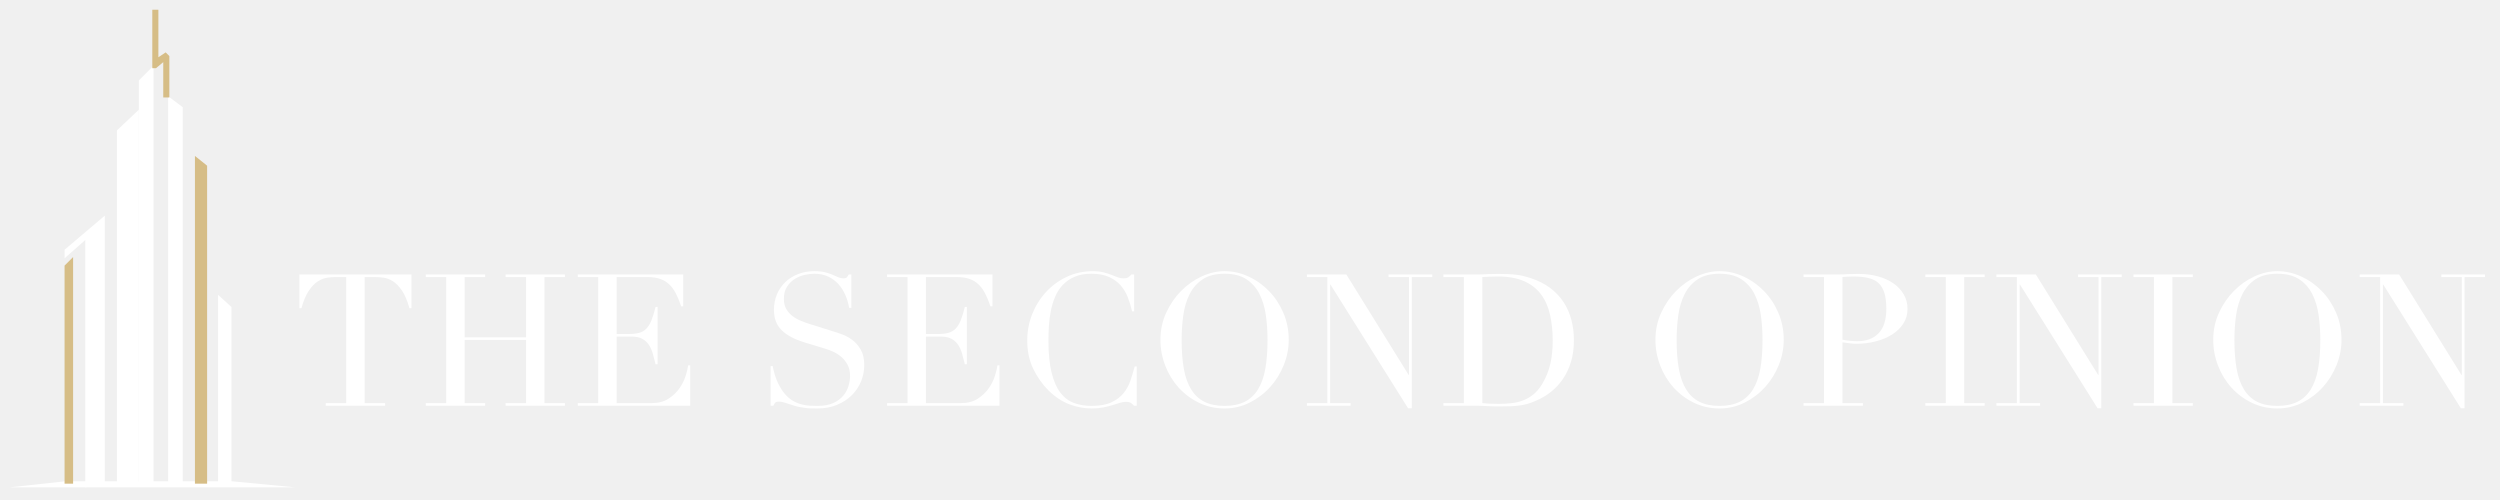
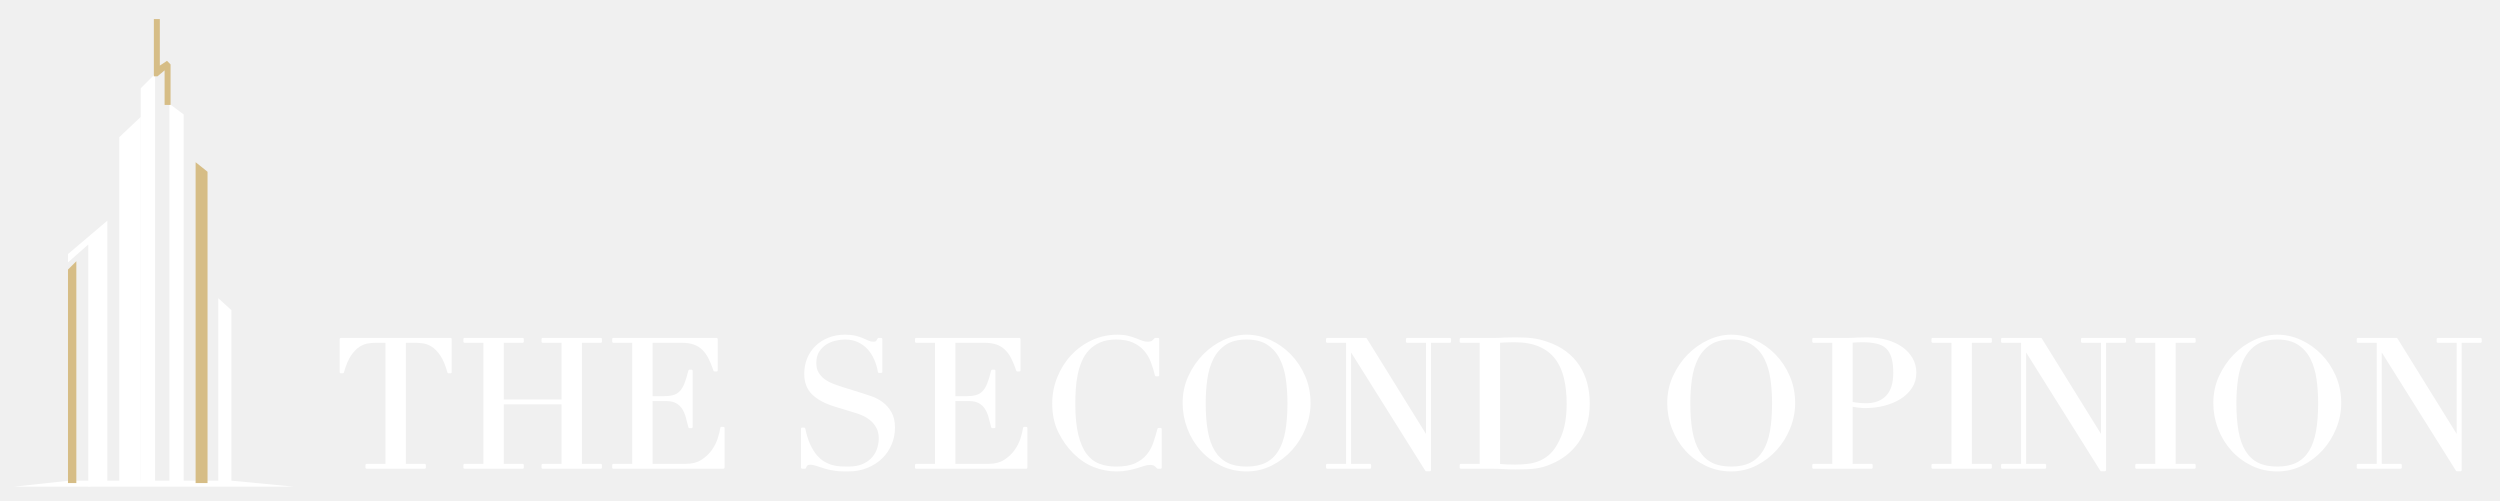
- <svg xmlns="http://www.w3.org/2000/svg" viewBox="244 168 2052 410">
+ <svg xmlns="http://www.w3.org/2000/svg" viewBox="240 160 2096 420">
  <g id="high-rise">
    <g fill="#FFFFFF">
      <path d="M314 568V365L297 380V373L330 345V565Z" />
      <path d="M340 567V275L358 258V565Z" />
      <path d="M358 566V234L370 222V565Z" />
      <path d="M382 565V247L394 256V566Z" />
      <path d="M423 565V410L434 420V567Z" />
      <path d="M252 568L298 563H434L486 568Z" />
    </g>
    <g fill="#D6BD86">
      <path d="M297 565V386L304 379V565Z" />
      <path d="M369 176H374V215L380 211L383 214V248H378V219L372 224H369Z" />
      <path d="M404 565V296L414 304V565Z" />
    </g>
  </g>
-   <g id="wordmark" fill="#FFFFFF" transform="translate(484 501) scale(1.22)">
+   <g id="wordmark" fill="#FFFFFF" transform="translate(520 552) scale(1.22)" stroke="#FFFFFF" stroke-width="1.6" stroke-linejoin="round">
    <path d="M22.444 -1.736L36.208 -1.736L36.208 -86.552L29.016 -86.552Q26.536 -86.552 23.436 -86.118Q20.336 -85.684 17.174 -83.700Q14.012 -81.716 11.098 -77.438Q8.184 -73.160 6.076 -65.596L4.712 -65.596L4.712 -88.288L80.104 -88.288L80.104 -65.596L78.740 -65.596Q76.632 -73.160 73.718 -77.438Q70.804 -81.716 67.642 -83.700Q64.480 -85.684 61.380 -86.118Q58.280 -86.552 55.800 -86.552L48.608 -86.552L48.608 -1.736L62.372 -1.736L62.372 -0.000L22.444 -0.000Z" />
    <path d="M89.736 -1.736L103.500 -1.736L103.500 -86.552L89.736 -86.552L89.736 -88.288L129.664 -88.288L129.664 -86.552L115.900 -86.552L115.900 -46.004L157.192 -46.004L157.192 -86.552L143.428 -86.552L143.428 -88.288L183.356 -88.288L183.356 -86.552L169.592 -86.552L169.592 -1.736L183.356 -1.736L183.356 -0.000L143.428 -0.000L143.428 -1.736L157.192 -1.736L157.192 -44.268L115.900 -44.268L115.900 -1.736L129.664 -1.736L129.664 -0.000L89.736 -0.000Z" />
    <path d="M191.996 -1.736L205.760 -1.736L205.760 -86.552L191.996 -86.552L191.996 -88.288L262.924 -88.288L262.924 -66.836L261.560 -66.836Q259.948 -71.672 258.088 -75.330Q256.228 -78.988 253.624 -81.530Q251.020 -84.072 247.424 -85.312Q243.828 -86.552 238.744 -86.552L218.160 -86.552L218.160 -48.236L226.220 -48.236Q230.312 -48.236 233.164 -48.980Q236.016 -49.724 238.062 -51.770Q240.108 -53.816 241.534 -57.350Q242.960 -60.884 244.324 -66.464L245.688 -66.464L245.688 -27.900L244.324 -27.900Q243.456 -31.496 242.526 -34.844Q241.596 -38.192 239.922 -40.796Q238.248 -43.400 235.458 -44.950Q232.668 -46.500 228.204 -46.500L218.160 -46.500L218.160 -1.736L241.596 -1.736Q248.416 -1.736 252.942 -4.650Q257.468 -7.564 260.320 -11.594Q263.172 -15.624 264.536 -19.964Q265.900 -24.304 266.272 -27.156L267.636 -27.156L267.636 -0.000L191.996 -0.000Z" />
    <path d="M321.744 -26.660L323.108 -26.660Q324.472 -19.964 326.642 -15.376Q328.812 -10.788 331.416 -7.812Q334.020 -4.836 336.872 -3.224Q339.724 -1.612 342.638 -0.868Q345.552 -0.124 348.218 -0.000Q350.884 0.124 353.240 0.124Q359.812 0.124 364.028 -1.860Q368.244 -3.844 370.724 -6.882Q373.204 -9.920 374.196 -13.454Q375.188 -16.988 375.188 -19.964Q375.188 -24.304 373.576 -27.404Q371.964 -30.504 369.484 -32.674Q367.004 -34.844 364.090 -36.208Q361.176 -37.572 358.572 -38.316L344.312 -42.656Q334.268 -45.756 329.122 -50.840Q323.976 -55.924 323.976 -64.480Q323.976 -70.060 325.960 -74.834Q327.944 -79.608 331.540 -83.080Q335.136 -86.552 340.158 -88.536Q345.180 -90.520 351.132 -90.520Q355.472 -90.520 358.386 -89.776Q361.300 -89.032 363.408 -88.102Q365.516 -87.172 367.190 -86.428Q368.864 -85.684 370.600 -85.684Q372.212 -85.684 372.770 -86.118Q373.328 -86.552 374.320 -88.288L376.056 -88.288L376.056 -65.844L374.568 -65.844Q373.824 -70.308 372.026 -74.462Q370.228 -78.616 367.376 -81.778Q364.524 -84.940 360.494 -86.862Q356.464 -88.784 351.132 -88.784Q348.156 -88.784 344.560 -87.978Q340.964 -87.172 337.864 -85.188Q334.764 -83.204 332.718 -79.980Q330.672 -76.756 330.672 -71.796Q330.672 -67.828 332.284 -65.038Q333.896 -62.248 336.438 -60.326Q338.980 -58.404 342.142 -57.102Q345.304 -55.800 348.528 -54.808L363.532 -50.096Q365.888 -49.352 369.484 -48.112Q373.080 -46.872 376.490 -44.392Q379.900 -41.912 382.318 -37.820Q384.736 -33.728 384.736 -27.404Q384.736 -21.576 382.566 -16.306Q380.396 -11.036 376.304 -7.006Q372.212 -2.976 366.384 -0.558Q360.556 1.860 353.240 1.860Q350.636 1.860 348.652 1.798Q346.668 1.736 344.932 1.488Q343.196 1.240 341.460 0.930Q339.724 0.620 337.616 -0.000Q335.136 -0.744 332.284 -1.736Q329.432 -2.728 327.324 -2.728Q325.464 -2.728 324.782 -1.984Q324.100 -1.240 323.604 -0.000L321.744 -0.000Z" />
    <path d="M400.072 -1.736L413.836 -1.736L413.836 -86.552L400.072 -86.552L400.072 -88.288L471.000 -88.288L471.000 -66.836L469.636 -66.836Q468.024 -71.672 466.164 -75.330Q464.304 -78.988 461.700 -81.530Q459.096 -84.072 455.500 -85.312Q451.904 -86.552 446.820 -86.552L426.236 -86.552L426.236 -48.236L434.296 -48.236Q438.388 -48.236 441.240 -48.980Q444.092 -49.724 446.138 -51.770Q448.184 -53.816 449.610 -57.350Q451.036 -60.884 452.400 -66.464L453.764 -66.464L453.764 -27.900L452.400 -27.900Q451.532 -31.496 450.602 -34.844Q449.672 -38.192 447.998 -40.796Q446.324 -43.400 443.534 -44.950Q440.744 -46.500 436.280 -46.500L426.236 -46.500L426.236 -1.736L449.672 -1.736Q456.492 -1.736 461.018 -4.650Q465.544 -7.564 468.396 -11.594Q471.248 -15.624 472.612 -19.964Q473.976 -24.304 474.348 -27.156L475.712 -27.156L475.712 -0.000L400.072 -0.000Z" />
    <path d="M568.052 -0.000L566.192 -0.000Q565.324 -0.992 564.208 -1.798Q563.092 -2.604 560.736 -2.604Q558.876 -2.604 556.706 -1.922Q554.536 -1.240 551.746 -0.372Q548.956 0.496 545.484 1.178Q542.012 1.860 537.796 1.860Q529.984 1.860 522.606 -0.992Q515.228 -3.844 508.656 -10.292Q502.580 -16.368 498.488 -24.676Q494.396 -32.984 494.396 -43.896Q494.396 -53.196 497.744 -61.628Q501.092 -70.060 507.044 -76.508Q512.996 -82.956 521.056 -86.738Q529.116 -90.520 538.664 -90.520Q542.508 -90.520 545.484 -89.776Q548.460 -89.032 550.816 -88.102Q553.172 -87.172 555.156 -86.428Q557.140 -85.684 559.000 -85.684Q561.480 -85.684 562.534 -86.490Q563.588 -87.296 564.456 -88.288L566.316 -88.288L566.316 -63.488L564.952 -63.488Q563.836 -68.200 562.100 -72.788Q560.364 -77.376 557.264 -80.910Q554.164 -84.444 549.390 -86.614Q544.616 -88.784 537.548 -88.784Q530.976 -88.784 526.264 -86.738Q521.552 -84.692 518.328 -81.282Q515.104 -77.872 513.182 -73.346Q511.260 -68.820 510.268 -63.798Q509.276 -58.776 508.966 -53.630Q508.656 -48.484 508.656 -43.896Q508.656 -30.876 510.764 -22.320Q512.872 -13.764 516.654 -8.804Q520.436 -3.844 525.768 -1.860Q531.100 0.124 537.548 0.124Q545.856 0.124 550.940 -2.232Q556.024 -4.588 559.124 -8.370Q562.224 -12.152 563.836 -16.926Q565.448 -21.700 566.688 -26.412L568.052 -26.412Z" />
    <path d="M598.268 -44.268Q598.268 -33.108 599.756 -24.800Q601.244 -16.492 604.716 -10.912Q608.188 -5.332 613.644 -2.604Q619.100 0.124 627.160 0.124Q635.096 0.124 640.614 -2.604Q646.132 -5.332 649.604 -10.912Q653.076 -16.492 654.564 -24.800Q656.052 -33.108 656.052 -44.268Q656.052 -52.824 654.936 -60.822Q653.820 -68.820 650.658 -75.082Q647.496 -81.344 641.854 -85.064Q636.212 -88.784 627.160 -88.784Q618.108 -88.784 612.466 -85.064Q606.824 -81.344 603.662 -75.082Q600.500 -68.820 599.384 -60.822Q598.268 -52.824 598.268 -44.268ZM584.008 -44.268Q584.008 -54.188 587.914 -62.620Q591.820 -71.052 597.958 -77.252Q604.096 -83.452 611.784 -86.986Q619.472 -90.520 627.160 -90.520Q635.344 -90.520 643.094 -86.986Q650.844 -83.452 656.920 -77.252Q662.996 -71.052 666.654 -62.620Q670.312 -54.188 670.312 -44.268Q670.312 -35.588 666.964 -27.280Q663.616 -18.972 657.788 -12.524Q651.960 -6.076 644.086 -2.108Q636.212 1.860 627.160 1.860Q617.860 1.860 609.924 -1.984Q601.988 -5.828 596.222 -12.214Q590.456 -18.600 587.232 -26.970Q584.008 -35.340 584.008 -44.268Z" />
    <path d="M682.548 -1.736L696.312 -1.736L696.312 -86.552L682.548 -86.552L682.548 -88.288L709.084 -88.288L750.996 -20.708L751.244 -20.708L751.244 -86.552L737.480 -86.552L737.480 -88.288L766.868 -88.288L766.868 -86.552L753.104 -86.552L753.104 1.736L750.624 1.736L698.420 -81.468L698.172 -81.468L698.172 -1.736L711.936 -1.736L711.936 -0.000L682.548 -0.000Z" />
    <path d="M800.556 -1.736Q802.664 -1.488 805.454 -1.364Q808.244 -1.240 811.592 -1.240Q815.808 -1.240 819.962 -1.674Q824.116 -2.108 827.898 -3.534Q831.680 -4.960 834.966 -7.626Q838.252 -10.292 840.856 -14.632Q844.824 -21.328 846.374 -28.334Q847.924 -35.340 847.924 -43.648Q847.924 -53.444 846.064 -61.442Q844.204 -69.440 839.926 -75.082Q835.648 -80.724 828.580 -83.824Q821.512 -86.924 811.096 -86.924Q807.996 -86.924 805.454 -86.800Q802.912 -86.676 800.556 -86.552ZM774.392 -1.736L788.156 -1.736L788.156 -86.552L774.392 -86.552L774.392 -88.288L797.456 -88.288Q799.192 -88.288 800.928 -88.350Q802.664 -88.412 804.400 -88.536Q806.136 -88.536 807.872 -88.598Q809.608 -88.660 811.344 -88.660Q815.064 -88.660 817.978 -88.536Q820.892 -88.412 823.434 -88.102Q825.976 -87.792 828.270 -87.234Q830.564 -86.676 833.168 -85.808Q840.732 -83.328 846.250 -79.174Q851.768 -75.020 855.302 -69.564Q858.836 -64.108 860.510 -57.660Q862.184 -51.212 862.184 -44.144Q862.184 -35.960 860.200 -29.450Q858.216 -22.940 854.744 -17.918Q851.272 -12.896 846.622 -9.238Q841.972 -5.580 836.640 -3.348Q833.664 -1.984 830.998 -1.240Q828.332 -0.496 825.542 -0.124Q822.752 0.248 819.404 0.372Q816.056 0.496 811.716 0.496Q809.856 0.496 807.748 0.434Q805.640 0.372 803.532 0.248Q801.424 0.124 799.378 0.062Q797.332 -0.000 795.472 -0.000L774.392 -0.000Z" />
    <path d="M931.296 -44.268Q931.296 -33.108 932.784 -24.800Q934.272 -16.492 937.744 -10.912Q941.216 -5.332 946.672 -2.604Q952.128 0.124 960.188 0.124Q968.124 0.124 973.642 -2.604Q979.160 -5.332 982.632 -10.912Q986.104 -16.492 987.592 -24.800Q989.080 -33.108 989.080 -44.268Q989.080 -52.824 987.964 -60.822Q986.848 -68.820 983.686 -75.082Q980.524 -81.344 974.882 -85.064Q969.240 -88.784 960.188 -88.784Q951.136 -88.784 945.494 -85.064Q939.852 -81.344 936.690 -75.082Q933.528 -68.820 932.412 -60.822Q931.296 -52.824 931.296 -44.268ZM917.036 -44.268Q917.036 -54.188 920.942 -62.620Q924.848 -71.052 930.986 -77.252Q937.124 -83.452 944.812 -86.986Q952.500 -90.520 960.188 -90.520Q968.372 -90.520 976.122 -86.986Q983.872 -83.452 989.948 -77.252Q996.024 -71.052 999.682 -62.620Q1003.340 -54.188 1003.340 -44.268Q1003.340 -35.588 999.992 -27.280Q996.644 -18.972 990.816 -12.524Q984.988 -6.076 977.114 -2.108Q969.240 1.860 960.188 1.860Q950.888 1.860 942.952 -1.984Q935.016 -5.828 929.250 -12.214Q923.484 -18.600 920.260 -26.970Q917.036 -35.340 917.036 -44.268Z" />
    <path d="M1042.856 -44.392Q1045.336 -43.896 1048.064 -43.648Q1050.792 -43.400 1052.900 -43.400Q1062.076 -43.400 1067.222 -48.794Q1072.368 -54.188 1072.368 -65.100Q1072.368 -71.424 1071.128 -75.640Q1069.888 -79.856 1067.222 -82.398Q1064.556 -84.940 1060.278 -85.932Q1056.000 -86.924 1050.048 -86.924Q1047.692 -86.924 1045.770 -86.800Q1043.848 -86.676 1042.856 -86.552ZM1016.692 -1.736L1030.456 -1.736L1030.456 -86.552L1016.692 -86.552L1016.692 -88.288L1040.004 -88.288Q1041.740 -88.288 1043.476 -88.350Q1045.212 -88.412 1046.948 -88.536Q1048.684 -88.536 1050.358 -88.598Q1052.032 -88.660 1053.768 -88.660Q1060.836 -88.660 1066.850 -86.986Q1072.864 -85.312 1077.266 -82.212Q1081.668 -79.112 1084.148 -74.772Q1086.628 -70.432 1086.628 -65.100Q1086.628 -59.520 1083.776 -55.180Q1080.924 -50.840 1076.212 -47.864Q1071.500 -44.888 1065.238 -43.276Q1058.976 -41.664 1052.156 -41.664Q1050.420 -41.664 1047.692 -41.974Q1044.964 -42.284 1042.856 -42.656L1042.856 -1.736L1056.620 -1.736L1056.620 -0.000L1016.692 -0.000Z" />
    <path d="M1098.616 -1.736L1112.380 -1.736L1112.380 -86.552L1098.616 -86.552L1098.616 -88.288L1138.544 -88.288L1138.544 -86.552L1124.780 -86.552L1124.780 -1.736L1138.544 -1.736L1138.544 -0.000L1098.616 -0.000Z" />
    <path d="M1146.440 -1.736L1160.204 -1.736L1160.204 -86.552L1146.440 -86.552L1146.440 -88.288L1172.976 -88.288L1214.888 -20.708L1215.136 -20.708L1215.136 -86.552L1201.372 -86.552L1201.372 -88.288L1230.760 -88.288L1230.760 -86.552L1216.996 -86.552L1216.996 1.736L1214.516 1.736L1162.312 -81.468L1162.064 -81.468L1162.064 -1.736L1175.828 -1.736L1175.828 -0.000L1146.440 -0.000Z" />
    <path d="M1238.656 -1.736L1252.420 -1.736L1252.420 -86.552L1238.656 -86.552L1238.656 -88.288L1278.584 -88.288L1278.584 -86.552L1264.820 -86.552L1264.820 -1.736L1278.584 -1.736L1278.584 -0.000L1238.656 -0.000Z" />
    <path d="M1306.568 -44.268Q1306.568 -33.108 1308.056 -24.800Q1309.544 -16.492 1313.016 -10.912Q1316.488 -5.332 1321.944 -2.604Q1327.400 0.124 1335.460 0.124Q1343.396 0.124 1348.914 -2.604Q1354.432 -5.332 1357.904 -10.912Q1361.376 -16.492 1362.864 -24.800Q1364.352 -33.108 1364.352 -44.268Q1364.352 -52.824 1363.236 -60.822Q1362.120 -68.820 1358.958 -75.082Q1355.796 -81.344 1350.154 -85.064Q1344.512 -88.784 1335.460 -88.784Q1326.408 -88.784 1320.766 -85.064Q1315.124 -81.344 1311.962 -75.082Q1308.800 -68.820 1307.684 -60.822Q1306.568 -52.824 1306.568 -44.268ZM1292.308 -44.268Q1292.308 -54.188 1296.214 -62.620Q1300.120 -71.052 1306.258 -77.252Q1312.396 -83.452 1320.084 -86.986Q1327.772 -90.520 1335.460 -90.520Q1343.644 -90.520 1351.394 -86.986Q1359.144 -83.452 1365.220 -77.252Q1371.296 -71.052 1374.954 -62.620Q1378.612 -54.188 1378.612 -44.268Q1378.612 -35.588 1375.264 -27.280Q1371.916 -18.972 1366.088 -12.524Q1360.260 -6.076 1352.386 -2.108Q1344.512 1.860 1335.460 1.860Q1326.160 1.860 1318.224 -1.984Q1310.288 -5.828 1304.522 -12.214Q1298.756 -18.600 1295.532 -26.970Q1292.308 -35.340 1292.308 -44.268Z" />
    <path d="M1390.848 -1.736L1404.612 -1.736L1404.612 -86.552L1390.848 -86.552L1390.848 -88.288L1417.384 -88.288L1459.296 -20.708L1459.544 -20.708L1459.544 -86.552L1445.780 -86.552L1445.780 -88.288L1475.168 -88.288L1475.168 -86.552L1461.404 -86.552L1461.404 1.736L1458.924 1.736L1406.720 -81.468L1406.472 -81.468L1406.472 -1.736L1420.236 -1.736L1420.236 -0.000L1390.848 -0.000Z" />
  </g>
</svg>
